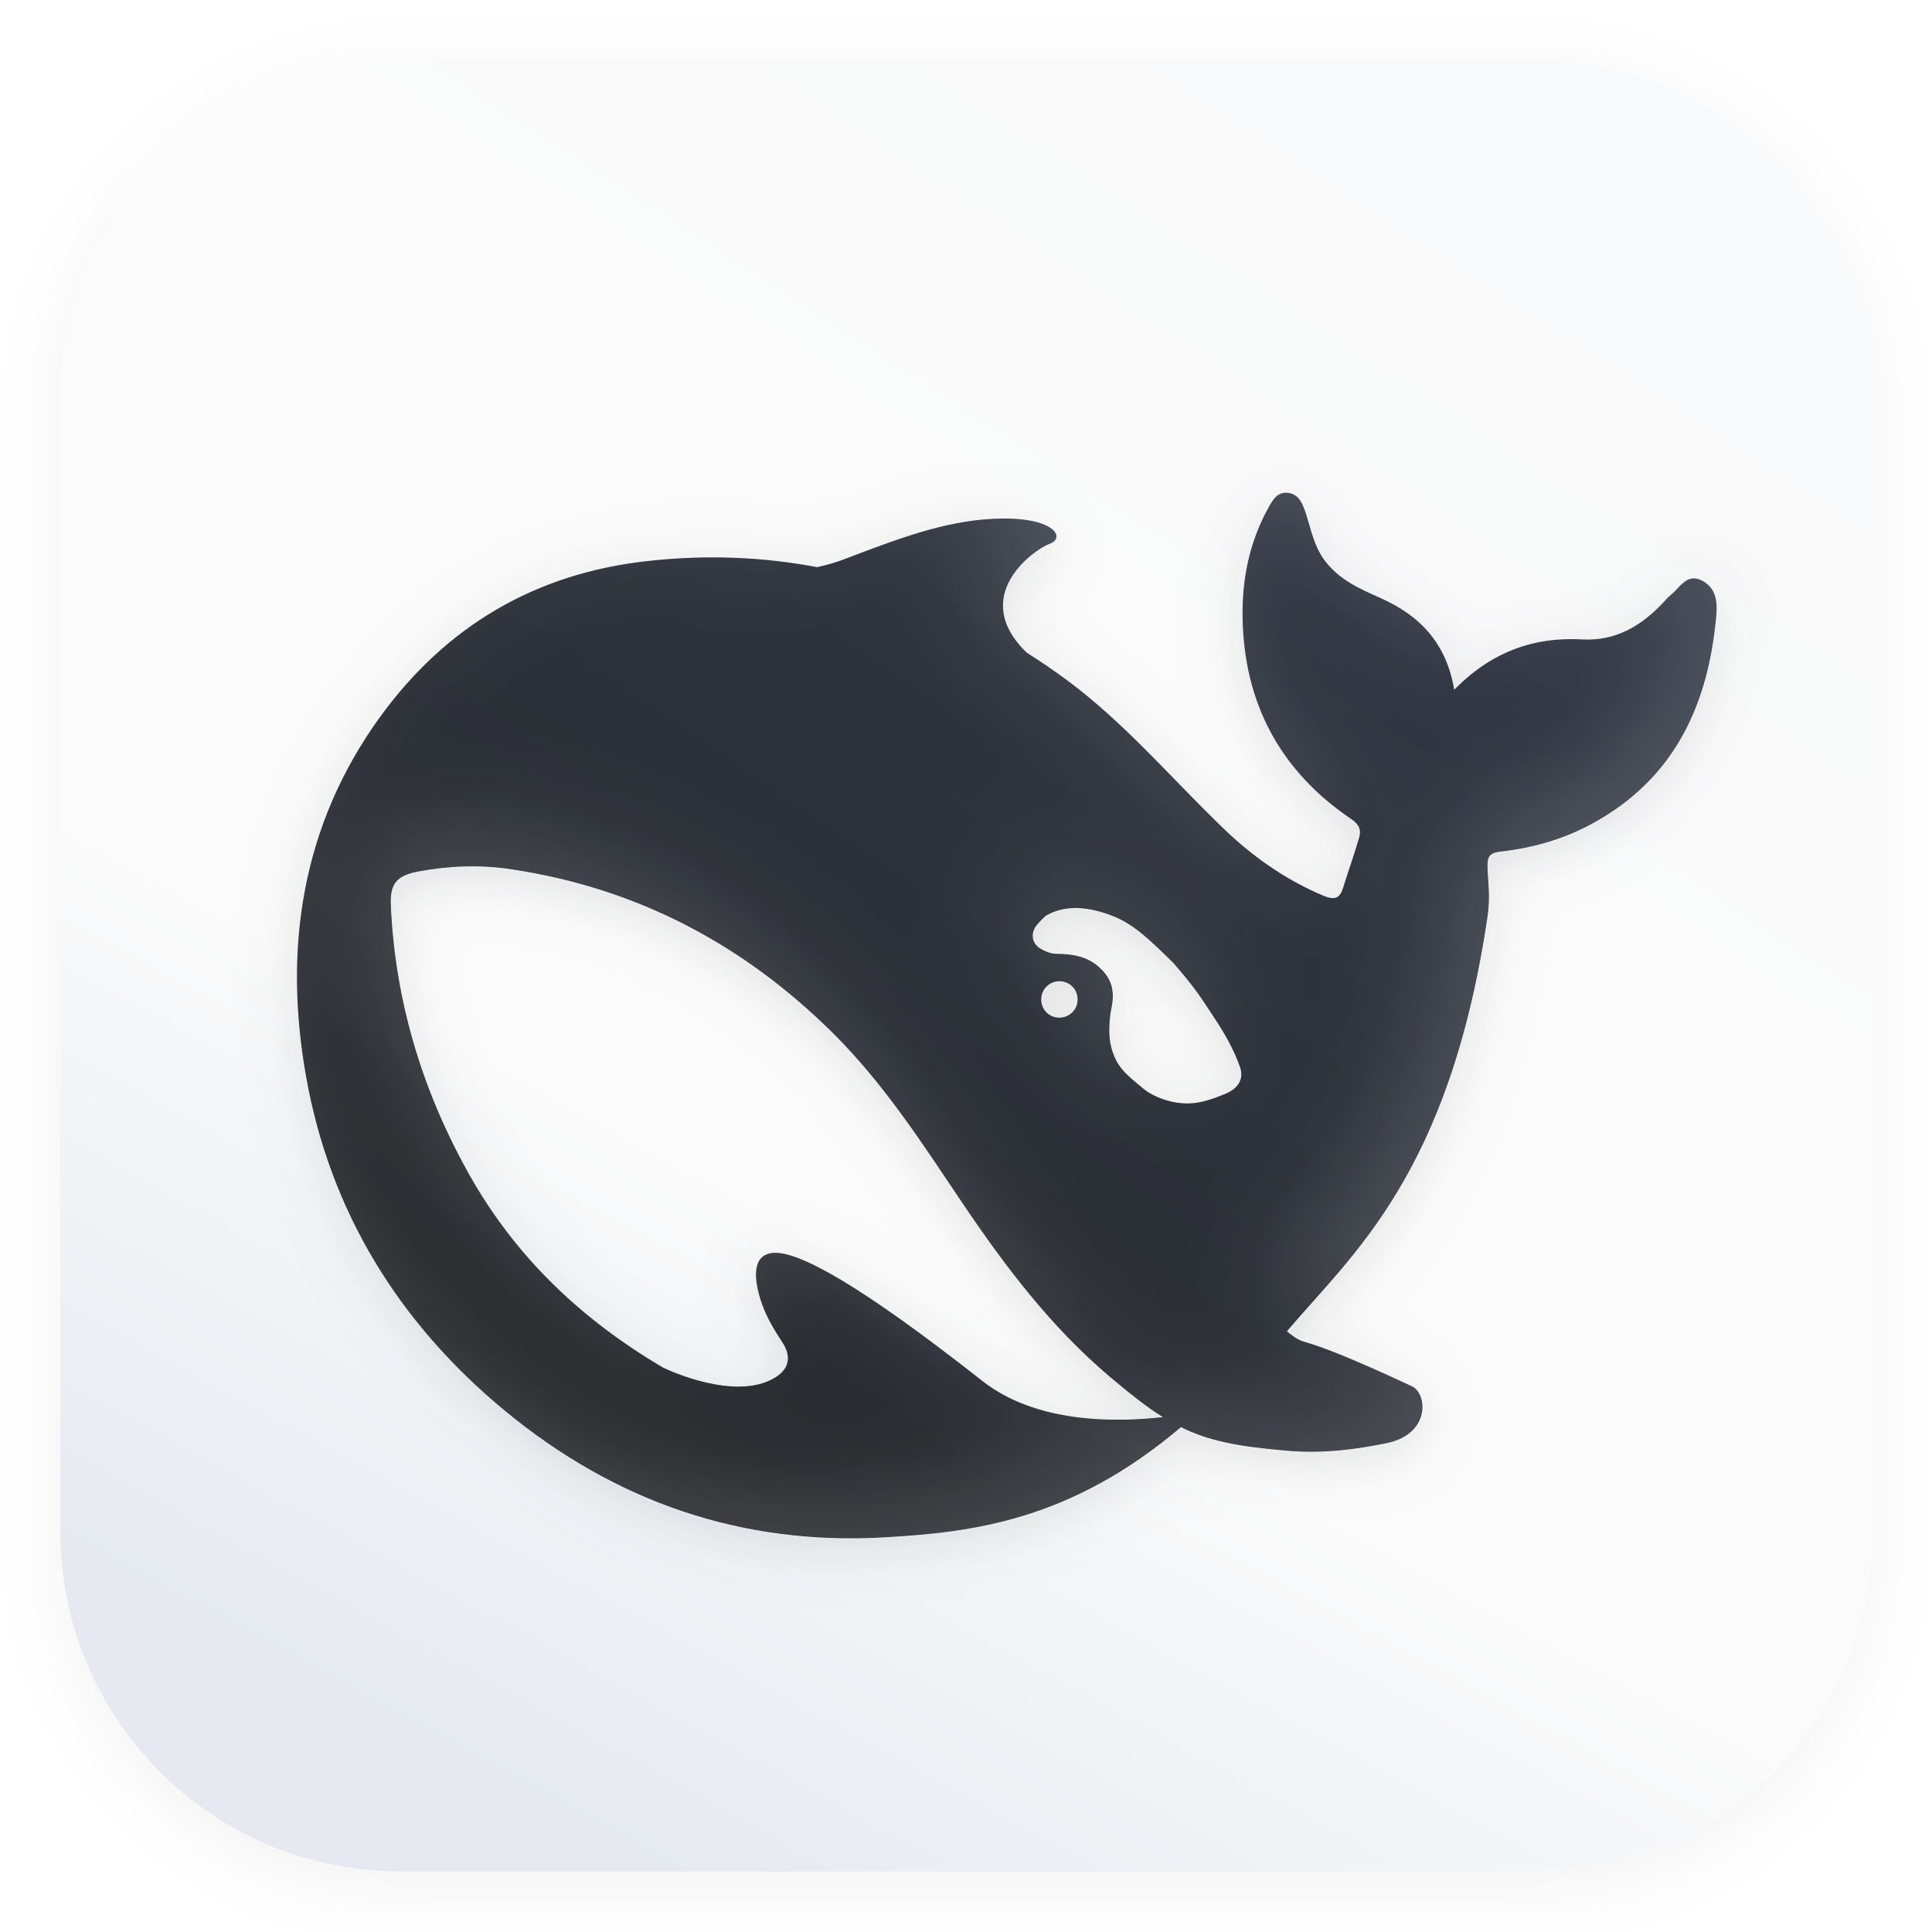
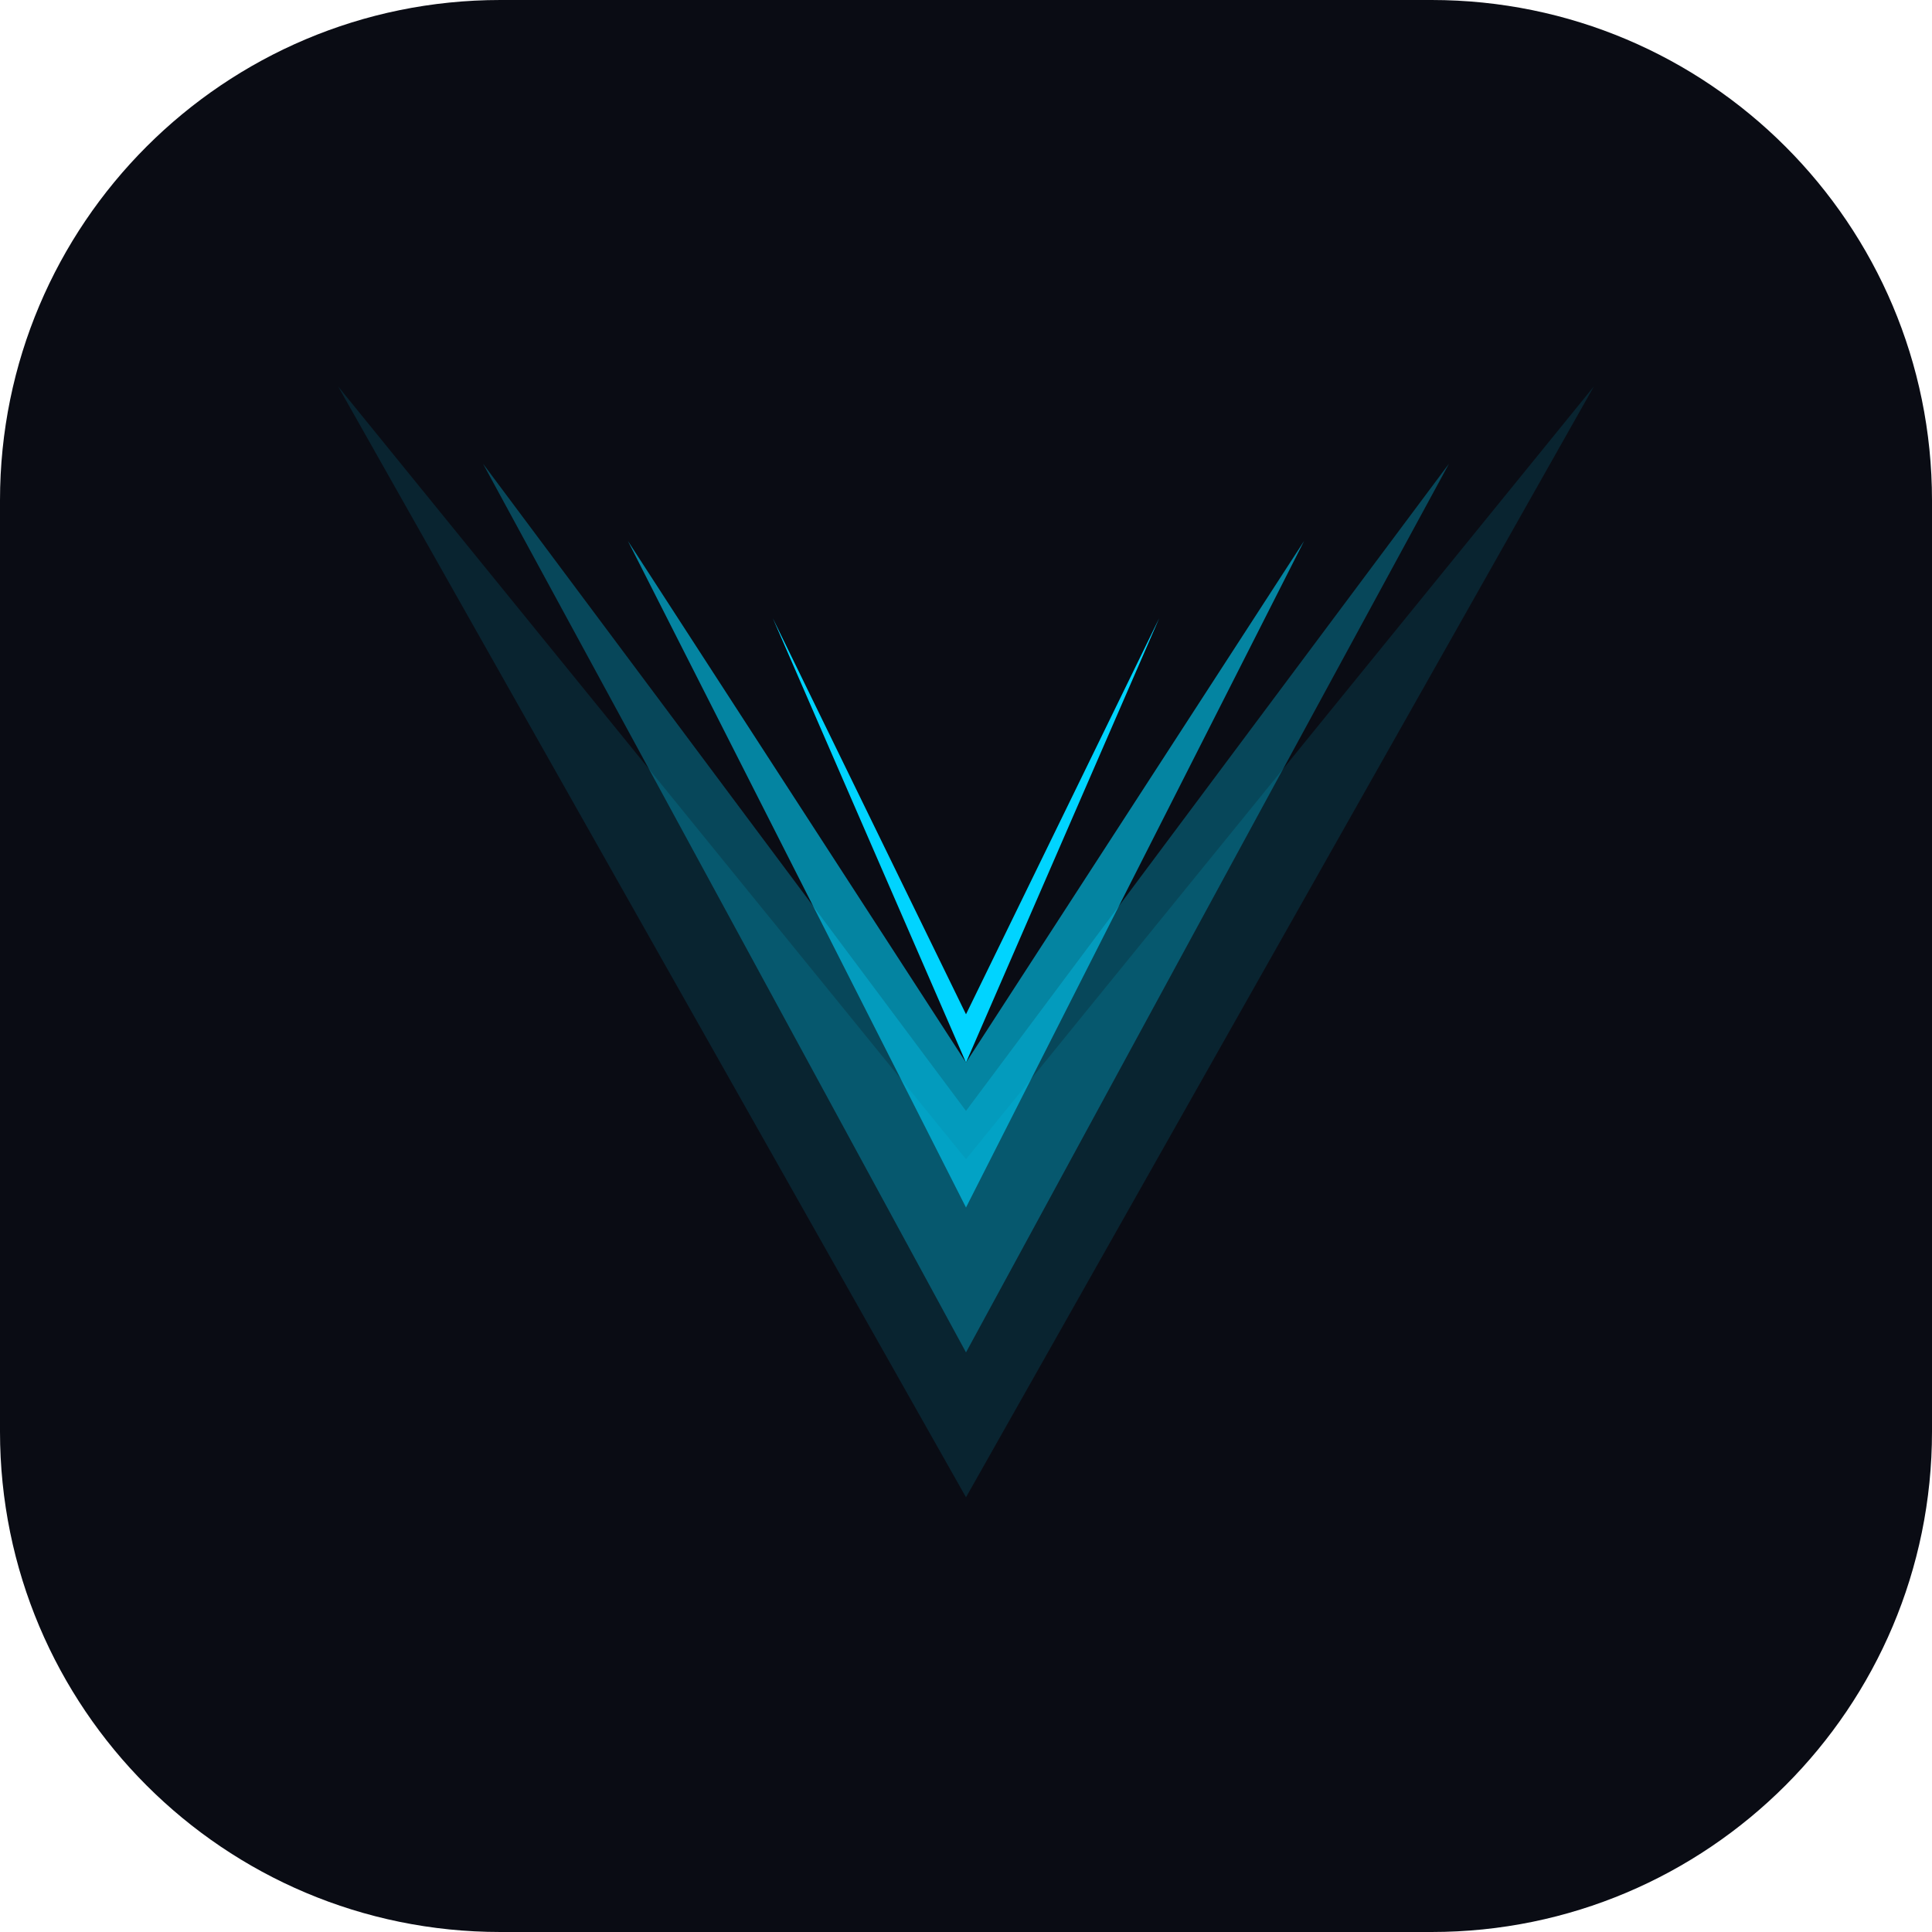
<svg xmlns="http://www.w3.org/2000/svg" width="1024" height="1024" viewBox="0 0 1024 1024" fill="none">
-   <g transform="translate(32 32) scale(0.9375) translate(-40 -32)">
-     <g filter="url(#filter0_d_1637_371)">
-       <rect rx="192" width="1024" height="1024" transform="translate(40 32)" fill="#FBFBFB" />
-       <rect rx="192" width="1024" height="1024" transform="translate(40 32)" fill="url(#paint0_linear_1637_371)" fill-opacity="0.4" />
-       <rect rx="192" width="1024" height="1024" transform="translate(40 32)" fill="url(#paint1_linear_1637_371)" fill-opacity="0.8" />
-       <g id="tray-glyph" filter="url(#filter1_ddi_1637_371)">
-         <path d="M968.002 326.025C959.5 321.85 955.842 329.804 950.865 333.835C949.162 335.143 947.722 336.834 946.283 338.393C933.859 351.673 919.336 360.407 900.376 359.363C872.649 357.804 848.963 366.525 828.035 387.759C823.586 361.583 808.812 345.951 786.313 335.936C774.536 330.729 762.64 325.51 754.401 314.186C748.645 306.112 747.074 297.127 744.195 288.274C742.36 282.936 740.538 277.465 734.385 276.554C727.718 275.51 725.103 281.112 722.476 285.803C712.006 304.95 707.952 326.039 708.349 347.405C709.26 395.463 729.54 433.742 769.823 460.962C774.404 464.094 775.579 467.212 774.14 471.771C771.394 481.153 768.119 490.257 765.241 499.639C763.406 505.624 760.66 506.933 754.256 504.329C732.154 495.08 713.049 481.417 696.175 464.874C667.524 437.138 641.633 406.536 609.325 382.566C601.733 376.964 594.154 371.758 586.298 366.802C553.33 334.773 590.616 308.464 599.251 305.333C608.282 302.082 602.393 290.877 573.214 291.009C544.048 291.141 517.364 300.906 483.353 313.935C478.389 315.891 473.147 317.318 467.786 318.494C436.917 312.64 404.873 311.332 371.377 315.111C308.332 322.141 257.975 351.964 220.953 402.876C176.471 464.081 166.014 533.624 178.835 606.153C192.302 682.594 231.291 745.887 291.194 795.372C353.328 846.68 424.876 871.813 506.498 866.99C556.076 864.122 611.279 857.489 673.532 804.74C689.23 812.55 705.708 815.681 733.052 818.02C754.111 819.976 774.391 816.976 790.076 813.726C814.674 808.519 812.971 785.726 804.072 781.564C731.995 747.962 747.826 761.638 733.435 750.565C770.06 707.198 825.263 662.139 846.85 516.156C848.553 504.567 847.114 497.273 846.85 487.892C846.718 482.157 848.025 479.95 854.574 479.303C872.623 477.215 890.156 472.273 906.238 463.42C952.938 437.892 971.765 395.965 976.215 345.7C976.875 338.01 976.083 330.069 967.976 326.039L968.002 326.025ZM561.067 778.432C491.222 723.477 457.343 705.374 443.347 706.154C430.263 706.933 432.626 721.918 435.505 731.682C438.515 741.315 442.436 747.962 447.929 756.418C451.718 762.021 454.346 770.345 444.14 776.609C421.641 790.549 382.533 771.918 380.698 771.006C335.174 744.182 297.109 708.757 270.293 660.316C244.389 613.698 229.35 563.685 226.868 510.302C226.208 497.406 230.01 492.847 242.831 490.508C259.704 487.376 277.106 486.729 293.98 489.2C365.264 499.625 425.959 531.523 476.844 582.052C505.878 610.831 527.861 645.213 550.491 678.815C574.561 714.492 600.452 748.49 633.42 776.358C645.066 786.122 654.348 793.548 663.247 799.019C636.431 802.018 591.698 802.666 561.08 778.445L561.067 778.432ZM594.55 562.905C594.55 557.171 599.132 552.625 604.888 552.625C606.195 552.625 607.371 552.876 608.414 553.273C609.853 553.801 611.16 554.581 612.203 555.744C614.038 557.567 615.081 560.17 615.081 562.905C615.081 568.64 610.5 573.185 604.743 573.185C598.987 573.185 594.537 568.627 594.537 562.905H594.55ZM698.539 616.301C691.871 619.037 685.19 621.375 678.787 621.64C668.845 622.155 657.992 618.125 652.103 613.17C642.953 605.479 636.404 601.185 633.658 587.773C632.483 582.039 633.13 573.185 634.186 568.111C636.536 557.171 633.922 550.141 626.212 543.759C619.927 538.553 611.952 537.112 603.185 537.112C599.911 537.112 596.914 535.685 594.682 534.509C591.025 532.686 588.015 528.127 590.893 522.525C591.804 520.701 596.254 516.275 597.297 515.495C609.206 508.716 622.937 510.936 635.625 516.01C647.403 520.833 656.288 529.686 669.109 542.186C682.193 557.289 684.543 561.465 692.003 572.789C697.892 581.642 703.252 590.759 706.909 601.185C709.128 607.699 706.249 613.038 698.539 616.288V616.301Z" fill="url(#paint2_linear_1637_371)" fill-opacity="0.9" />
-       </g>
+   <rect x="0" y="0" width="1024" height="1024" rx="265.225" fill="#0a0c14" />
+   <g id="tray-glyph">
+     <g transform="translate(0 0) scale(5.12)">
+       <path d="M35 40L100 155L165 40L100 120Z" fill="#00d4ff" fill-opacity="0.12" />
+       <path d="M50 48L100 140L150 48L100 115Z" fill="#00d4ff" fill-opacity="0.3" />
+       <path d="M65 56L100 125L135 56L100 110Z" fill="#00d4ff" fill-opacity="0.6" />
+       <path d="M80 64L100 110L120 64L100 105Z" fill="#00d4ff" fill-opacity="1" />
    </g>
  </g>
-   <defs>
-     <filter id="filter0_d_1637_371" x="-8" y="-16" width="1120" height="1120" filterUnits="userSpaceOnUse" color-interpolation-filters="sRGB">
-       <feFlood flood-opacity="0" result="BackgroundImageFix" />
-       <feColorMatrix in="SourceAlpha" type="matrix" values="0 0 0 0 0 0 0 0 0 0 0 0 0 0 0 0 0 0 127 0" result="hardAlpha" />
-       <feOffset dy="8" />
-       <feGaussianBlur stdDeviation="20" />
-       <feComposite in2="hardAlpha" operator="out" />
-       <feColorMatrix type="matrix" values="0 0 0 0 0 0 0 0 0 0 0 0 0 0 0 0 0 0 0.05 0" />
-       <feBlend mode="normal" in2="BackgroundImageFix" result="effect1_dropShadow_1637_371" />
-       <feBlend mode="normal" in="BackgroundImageFix" in2="effect1_dropShadow_1637_371" result="BackgroundImageFix" />
-       <feBlend mode="normal" in="SourceGraphic" in2="BackgroundImageFix" result="shape" />
-     </filter>
-     <filter id="filter1_ddi_1637_371" x="133.744" y="240.427" width="882.652" height="671.147" filterUnits="userSpaceOnUse" color-interpolation-filters="sRGB">
-       <feFlood flood-opacity="0" result="BackgroundImageFix" />
-       <feColorMatrix in="SourceAlpha" type="matrix" values="0 0 0 0 0 0 0 0 0 0 0 0 0 0 0 0 0 0 127 0" result="hardAlpha" />
-       <feOffset dy="4" />
-       <feGaussianBlur stdDeviation="20" />
-       <feComposite in2="hardAlpha" operator="out" />
-       <feColorMatrix type="matrix" values="0 0 0 0 0.176 0 0 0 0 0.192 0 0 0 0 0.231 0 0 0 0.08 0" />
-       <feBlend mode="normal" in2="BackgroundImageFix" result="effect1_dropShadow_1637_371" />
-       <feColorMatrix in="SourceAlpha" type="matrix" values="0 0 0 0 0 0 0 0 0 0 0 0 0 0 0 0 0 0 127 0" result="hardAlpha" />
-       <feOffset dy="8" />
-       <feGaussianBlur stdDeviation="8" />
-       <feComposite in2="hardAlpha" operator="out" />
-       <feColorMatrix type="matrix" values="0 0 0 0 0.173 0 0 0 0 0.188 0 0 0 0 0.224 0 0 0 0.04 0" />
-       <feBlend mode="normal" in2="effect1_dropShadow_1637_371" result="effect2_dropShadow_1637_371" />
-       <feBlend mode="normal" in="SourceGraphic" in2="BackgroundImageFix" result="shape" />
-       <feColorMatrix in="SourceAlpha" type="matrix" values="0 0 0 0 0 0 0 0 0 0 0 0 0 0 0 0 0 0 127 0" result="hardAlpha" />
-       <feOffset dx="-16" dy="-20" />
-       <feGaussianBlur stdDeviation="30" />
-       <feComposite in2="hardAlpha" operator="arithmetic" k2="-1" k3="1" />
-       <feColorMatrix type="matrix" values="0 0 0 0 1 0 0 0 0 1 0 0 0 0 1 0 0 0 0.15 0" />
-       <feBlend mode="normal" in2="shape" result="effect3_innerShadow_1637_371" />
-       <feBlend mode="normal" in="effect3_innerShadow_1637_371" in2="effect2_dropShadow_1637_371" result="effect3_innerShadow_1637_371" />
-     </filter>
-     <linearGradient id="paint0_linear_1637_371" x1="973.58" y1="1.59609e-05" x2="378.123" y2="917.86" gradientUnits="userSpaceOnUse">
-       <stop offset="0.142" stop-color="#D4DBE9" />
-       <stop offset="0.486" stop-color="#FBFBFB" />
-     </linearGradient>
-     <linearGradient id="paint1_linear_1637_371" x1="603.371" y1="445.063" x2="239.356" y2="1111.41" gradientUnits="userSpaceOnUse">
-       <stop offset="0.363" stop-color="#FBFBFB" />
-       <stop offset="0.83" stop-color="#E1E6EE" />
-     </linearGradient>
-     <linearGradient id="paint2_linear_1637_371" x1="849.855" y1="39.085" x2="331.636" y2="802.645" gradientUnits="userSpaceOnUse">
-       <stop offset="0.086" stop-color="#1C2434" />
-       <stop offset="1" stop-color="#0F1115" />
-     </linearGradient>
-   </defs>
</svg>
